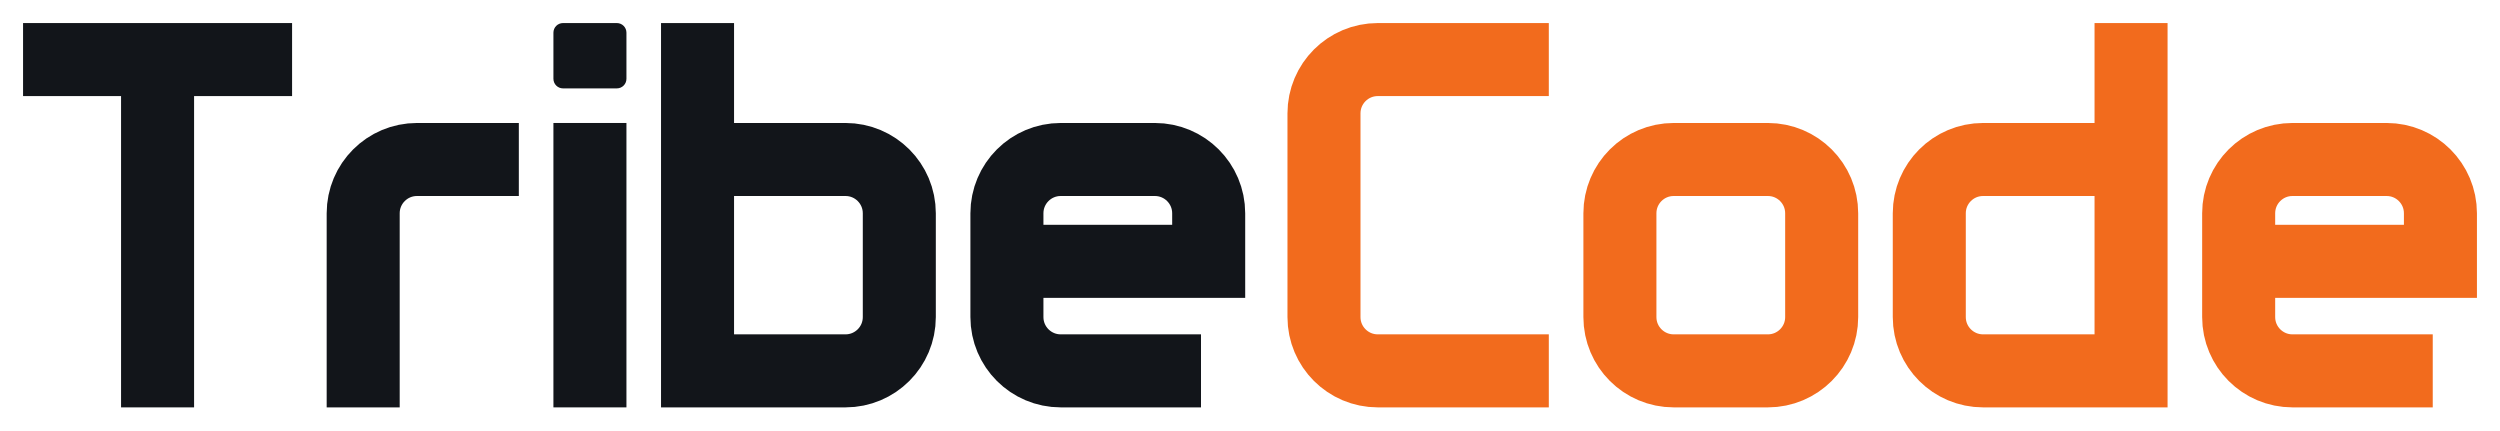
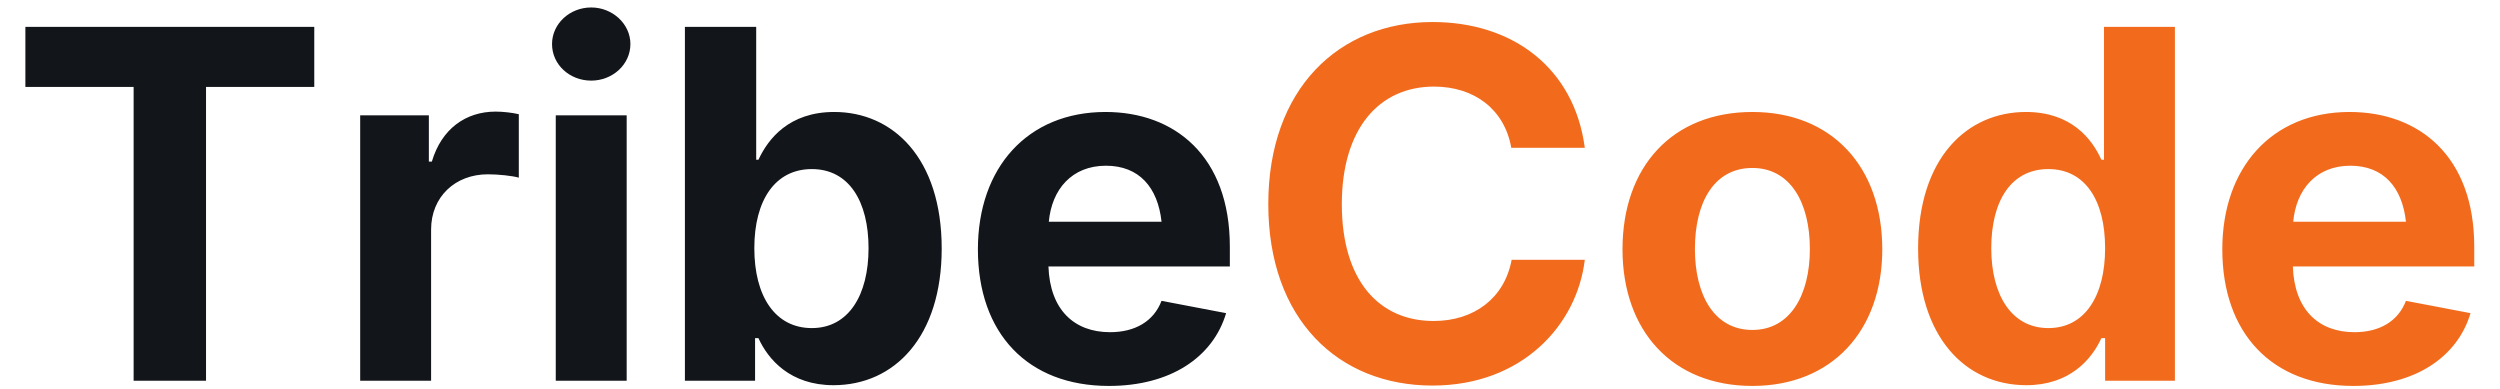
- <svg xmlns="http://www.w3.org/2000/svg" viewBox="-6 -6 650.5 112">
-   <g stroke-width="19" stroke-linejoin="miter" stroke-linecap="butt">
-     <g fill="#12151A" stroke="#12151A">
-       <g transform="translate(0 0)">
-         <path fill="none" d="M0 9.5 H70 M35 9.5 V100" />
-       </g>
-       <g transform="translate(79 0)">
-         <path fill="none" d="M9.5 100 V49.5 A14 14 0 0 1 23.5 35.5 H50" />
-       </g>
-       <g transform="translate(138 0)">
-         <path fill="none" d="M9.5 26 V100" />
-         <rect x="0" y="0" width="19" height="17" rx="2.5" stroke="none" />
-       </g>
-       <g transform="translate(166 0)">
-         <path fill="none" d="M9.5 0 V90.5 H48 A14 14 0 0 0 62 76.5 V49.5 A14 14 0 0 0 48 35.5 H9.5" />
-       </g>
-       <g transform="translate(246.5 0)">
-         <path fill="none" d="M60 90.5 H23.5 A14 14 0 0 1 9.5 76.5 V49.5 A14 14 0 0 1 23.5 35.5 H48 A14 14 0 0 1 62 49.5 V62 H9.5" />
-       </g>
-     </g>
-     <g fill="#F26B1D" stroke="#F26B1D">
-       <g transform="translate(329 0)">
-         <path fill="none" d="M68 9.5 H23.5 A14 14 0 0 0 9.5 23.5 V76.5 A14 14 0 0 0 23.5 90.5 H68" />
-       </g>
-       <g transform="translate(406 0)">
-         <path fill="none" d="M23.5 35.5 H48 A14 14 0 0 1 62 49.5 V76.5 A14 14 0 0 1 48 90.5 H23.5 A14 14 0 0 1 9.5 76.5 V49.5 A14 14 0 0 1 23.5 35.5 Z" />
-       </g>
-       <g transform="translate(486.5 0)">
-         <path fill="none" d="M62 0 V90.5 H23.5 A14 14 0 0 1 9.5 76.5 V49.5 A14 14 0 0 1 23.5 35.5 H62" />
-       </g>
-       <g transform="translate(567 0)">
-         <path fill="none" d="M60 90.5 H23.5 A14 14 0 0 1 9.5 76.5 V49.5 A14 14 0 0 1 23.5 35.5 H48 A14 14 0 0 1 62 49.5 V62 H9.5" />
-       </g>
-     </g>
-   </g>
+ <svg xmlns="http://www.w3.org/2000/svg" viewBox="-2 -2 669.8 104">
+   <path fill="#12151A" d="M4.8 21.3H33.8V100H53.2V21.3H82.2V5.2H4.8ZM94.5 100H113.5V59.5C113.5 50.7 120 44.7 128.7 44.7C131.5 44.7 135.3 45.1 137 45.6V28.6C135.3 28.2 132.8 27.9 130.8 27.9C122.8 27.9 116.3 32.5 113.7 41.3H112.9V28.9H94.5ZM146.9 100H165.9V28.9H146.9ZM156.4 19.6C162.1 19.6 166.9 15.3 166.9 9.8C166.9 4.4 162.1 0 156.4 0C150.6 0 145.9 4.4 145.9 9.8C145.9 15.3 150.6 19.6 156.4 19.6ZM221.3 101.2C237.7 101.2 250.3 88.2 250.3 64.6C250.3 40.3 237.2 28 221.5 28C209.4 28 203.8 35.2 201.2 40.8H200.6V5.2H181.5V100H200.3V88.6H201.2C203.8 94.3 209.7 101.2 221.3 101.2ZM215.5 85.9C205.7 85.9 200.1 77.4 200.1 64.5C200.1 51.6 205.7 43.3 215.5 43.3C225.5 43.3 230.7 52 230.7 64.5C230.7 77 225.4 85.9 215.5 85.9ZM295.1 101.4C311.6 101.4 323 93.7 326.5 81.9L309.2 78.6C307.1 84.1 302.1 87 295.4 87C285.8 87 279.3 81 278.9 69.4H327.5V64.1C327.5 39.8 312.7 28 294.2 28C273.3 28 260 42.9 260 64.8C260 87.3 273.3 101.4 295.1 101.4ZM279 57.4C279.8 48.7 285.2 42.4 294.3 42.4C303.2 42.4 308.2 48.2 309.2 57.4Z" />
+   <path fill="#F26B1D" d="M381.8 101.3C405.7 101.3 420.5 85.2 422.6 67.6H403C401.1 77.9 392.9 84 382.1 84C367.5 84 357.5 73.2 357.5 52.7C357.5 32.6 367.4 21.2 382.2 21.2C393 21.2 401.1 27.3 402.9 37.6H422.6C419.8 16.3 403.4 3.9 381.8 3.9C356.8 3.9 337.8 21.7 337.8 52.7C337.8 83.5 356.5 101.3 381.8 101.3ZM467.5 101.4C488.8 101.4 502.3 86.6 502.3 64.8C502.3 42.7 488.8 28 467.5 28C446 28 432.7 42.7 432.7 64.8C432.7 86.6 446 101.4 467.5 101.4ZM467.5 86.4C457.3 86.4 452.1 77.1 452.1 64.7C452.1 52.1 457.3 43 467.5 43C477.6 43 482.9 52.2 482.9 64.7C482.9 77.1 477.6 86.4 467.5 86.4ZM540.9 101.2C552.5 101.2 558.4 94.3 561 88.6H562V100H580.7V5.2H561.7V40.8H561C558.5 35.2 552.9 28 540.8 28C525 28 511.9 40.3 511.9 64.6C511.9 88.2 524.5 101.2 540.9 101.2ZM546.8 85.9C536.9 85.9 531.5 77 531.5 64.5C531.5 52 536.7 43.3 546.8 43.3C556.6 43.3 562 51.6 562 64.5C562 77.4 556.5 85.9 546.8 85.9ZM628.5 101.4C645 101.4 656.4 93.7 659.9 81.9L642.6 78.6C640.5 84.1 635.5 87 628.8 87C619.2 87 612.7 81 612.3 69.4H660.9V64.1C660.9 39.8 646.1 28 627.5 28C606.7 28 593.4 42.9 593.4 64.8C593.4 87.3 606.7 101.4 628.5 101.4ZM612.4 57.4C613.2 48.7 618.6 42.4 627.7 42.4C636.6 42.4 641.6 48.2 642.6 57.4Z" />
</svg>
